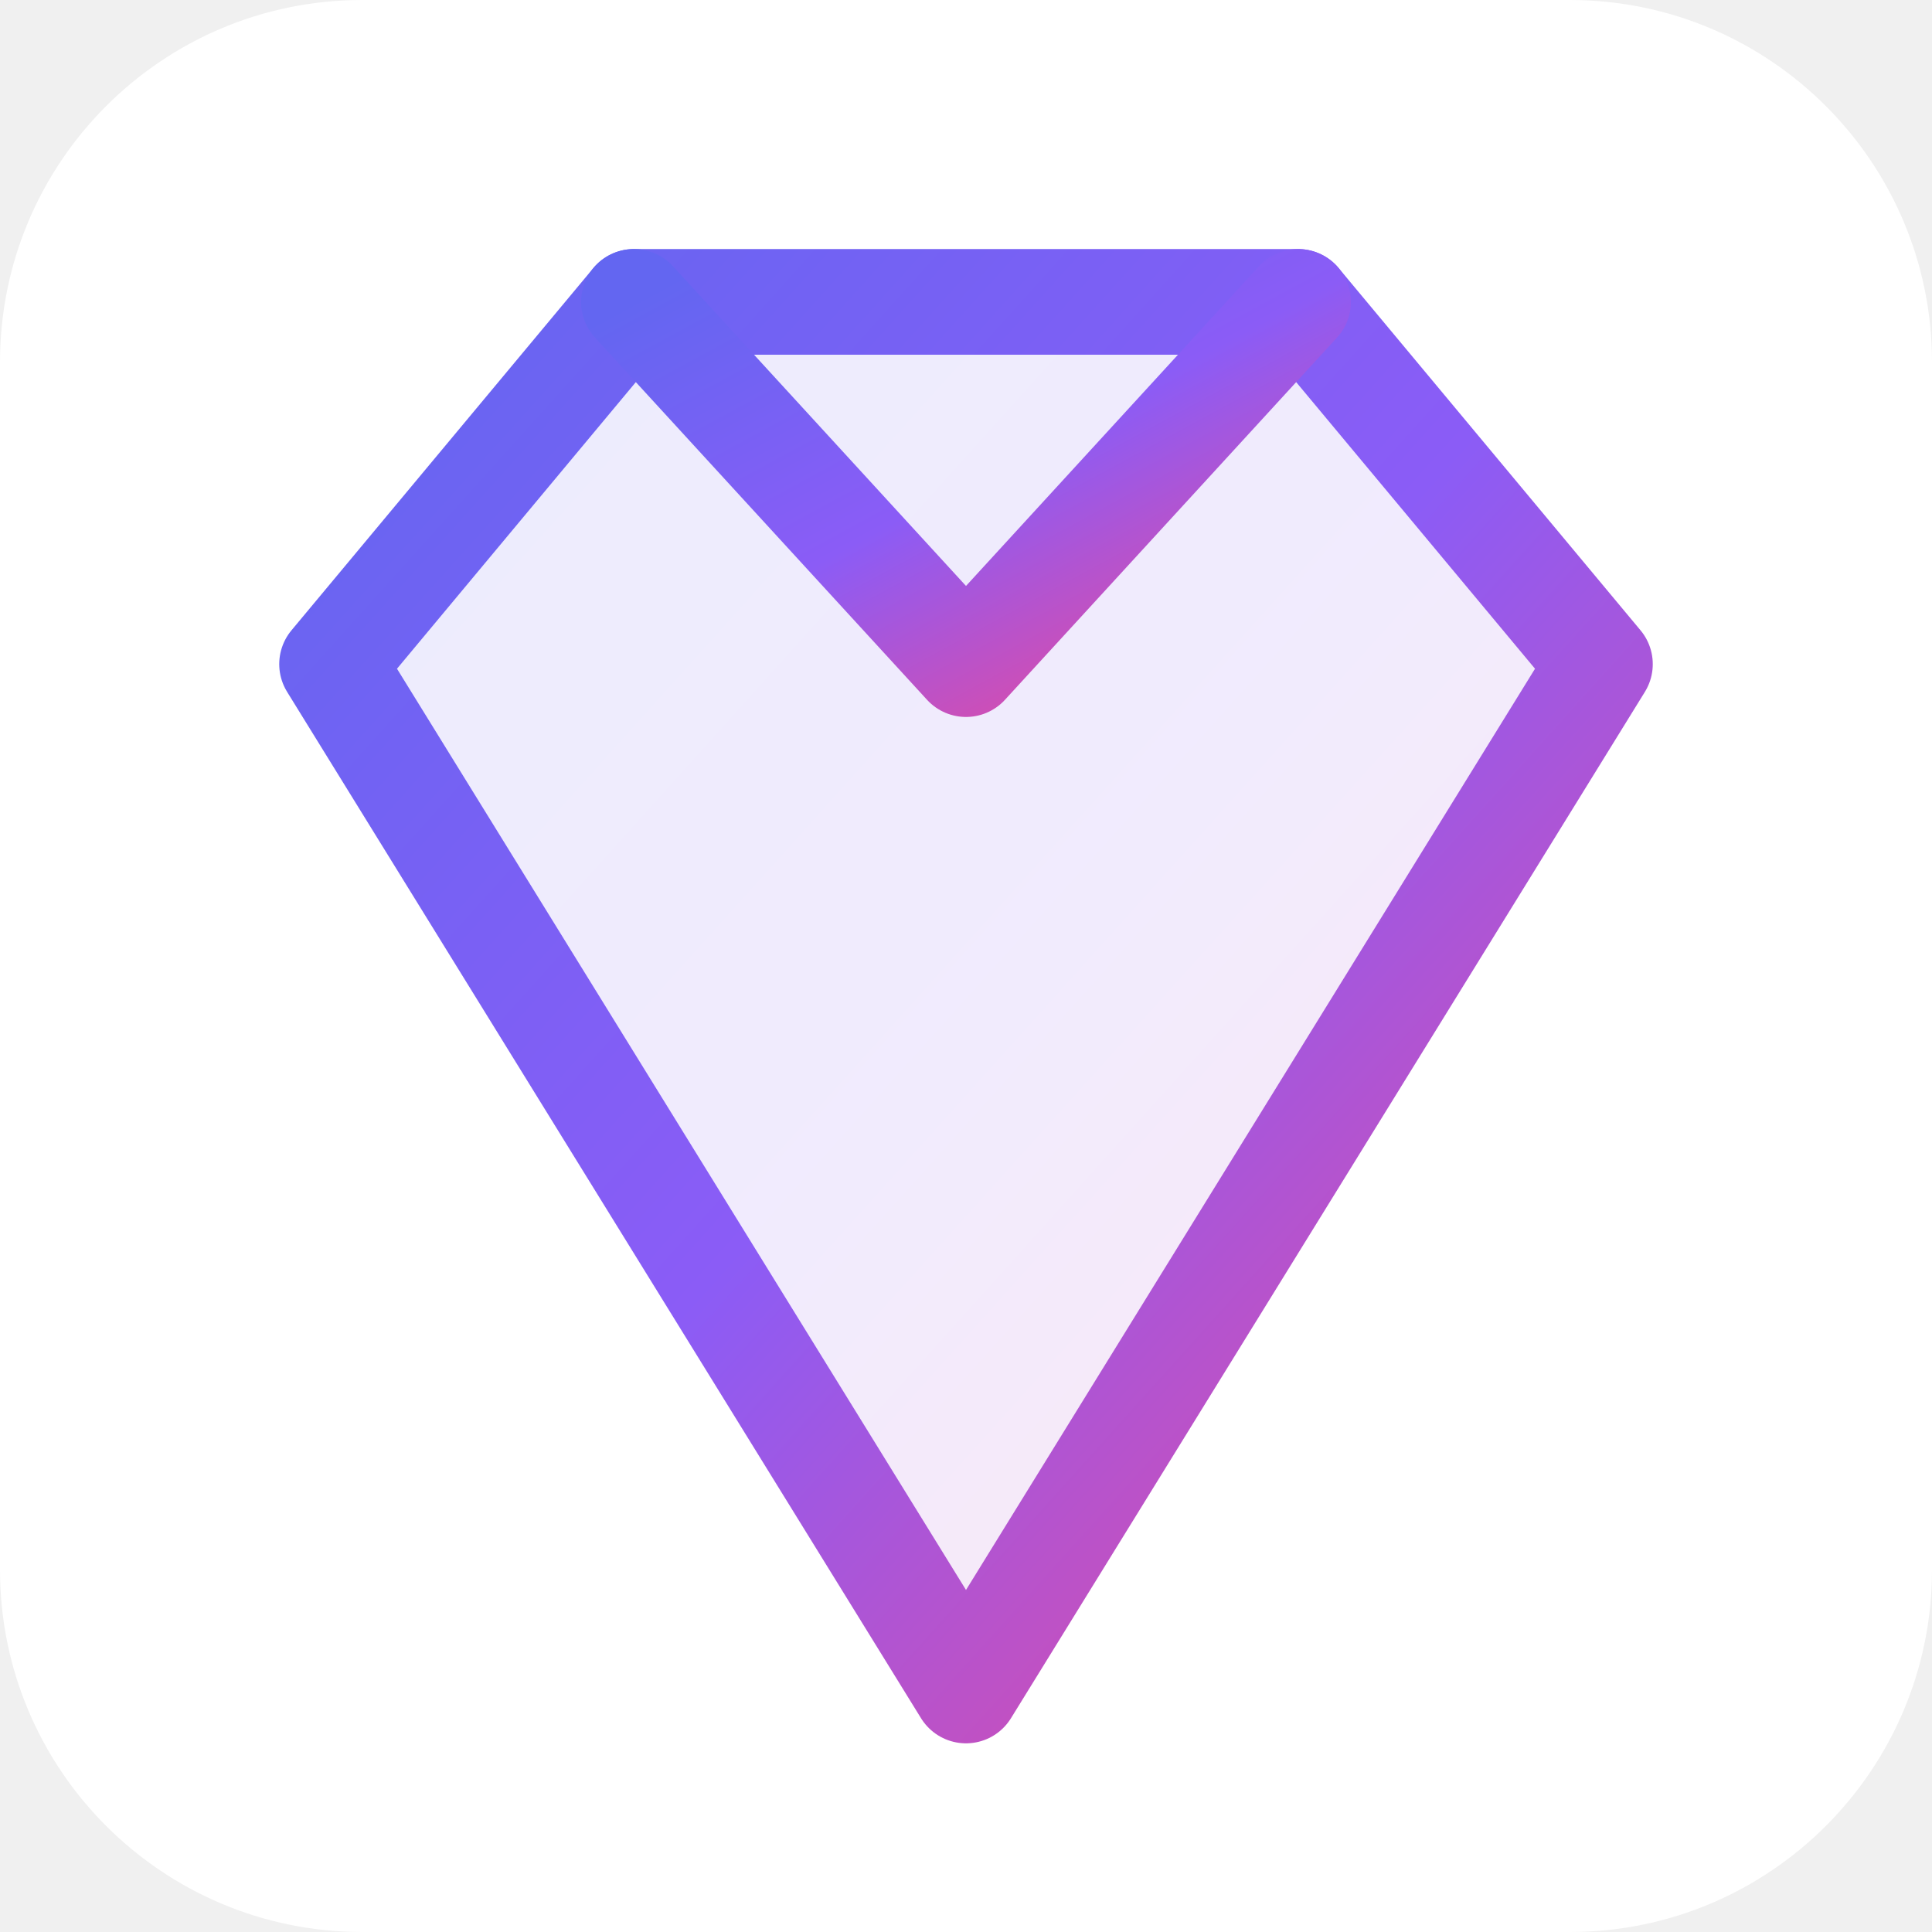
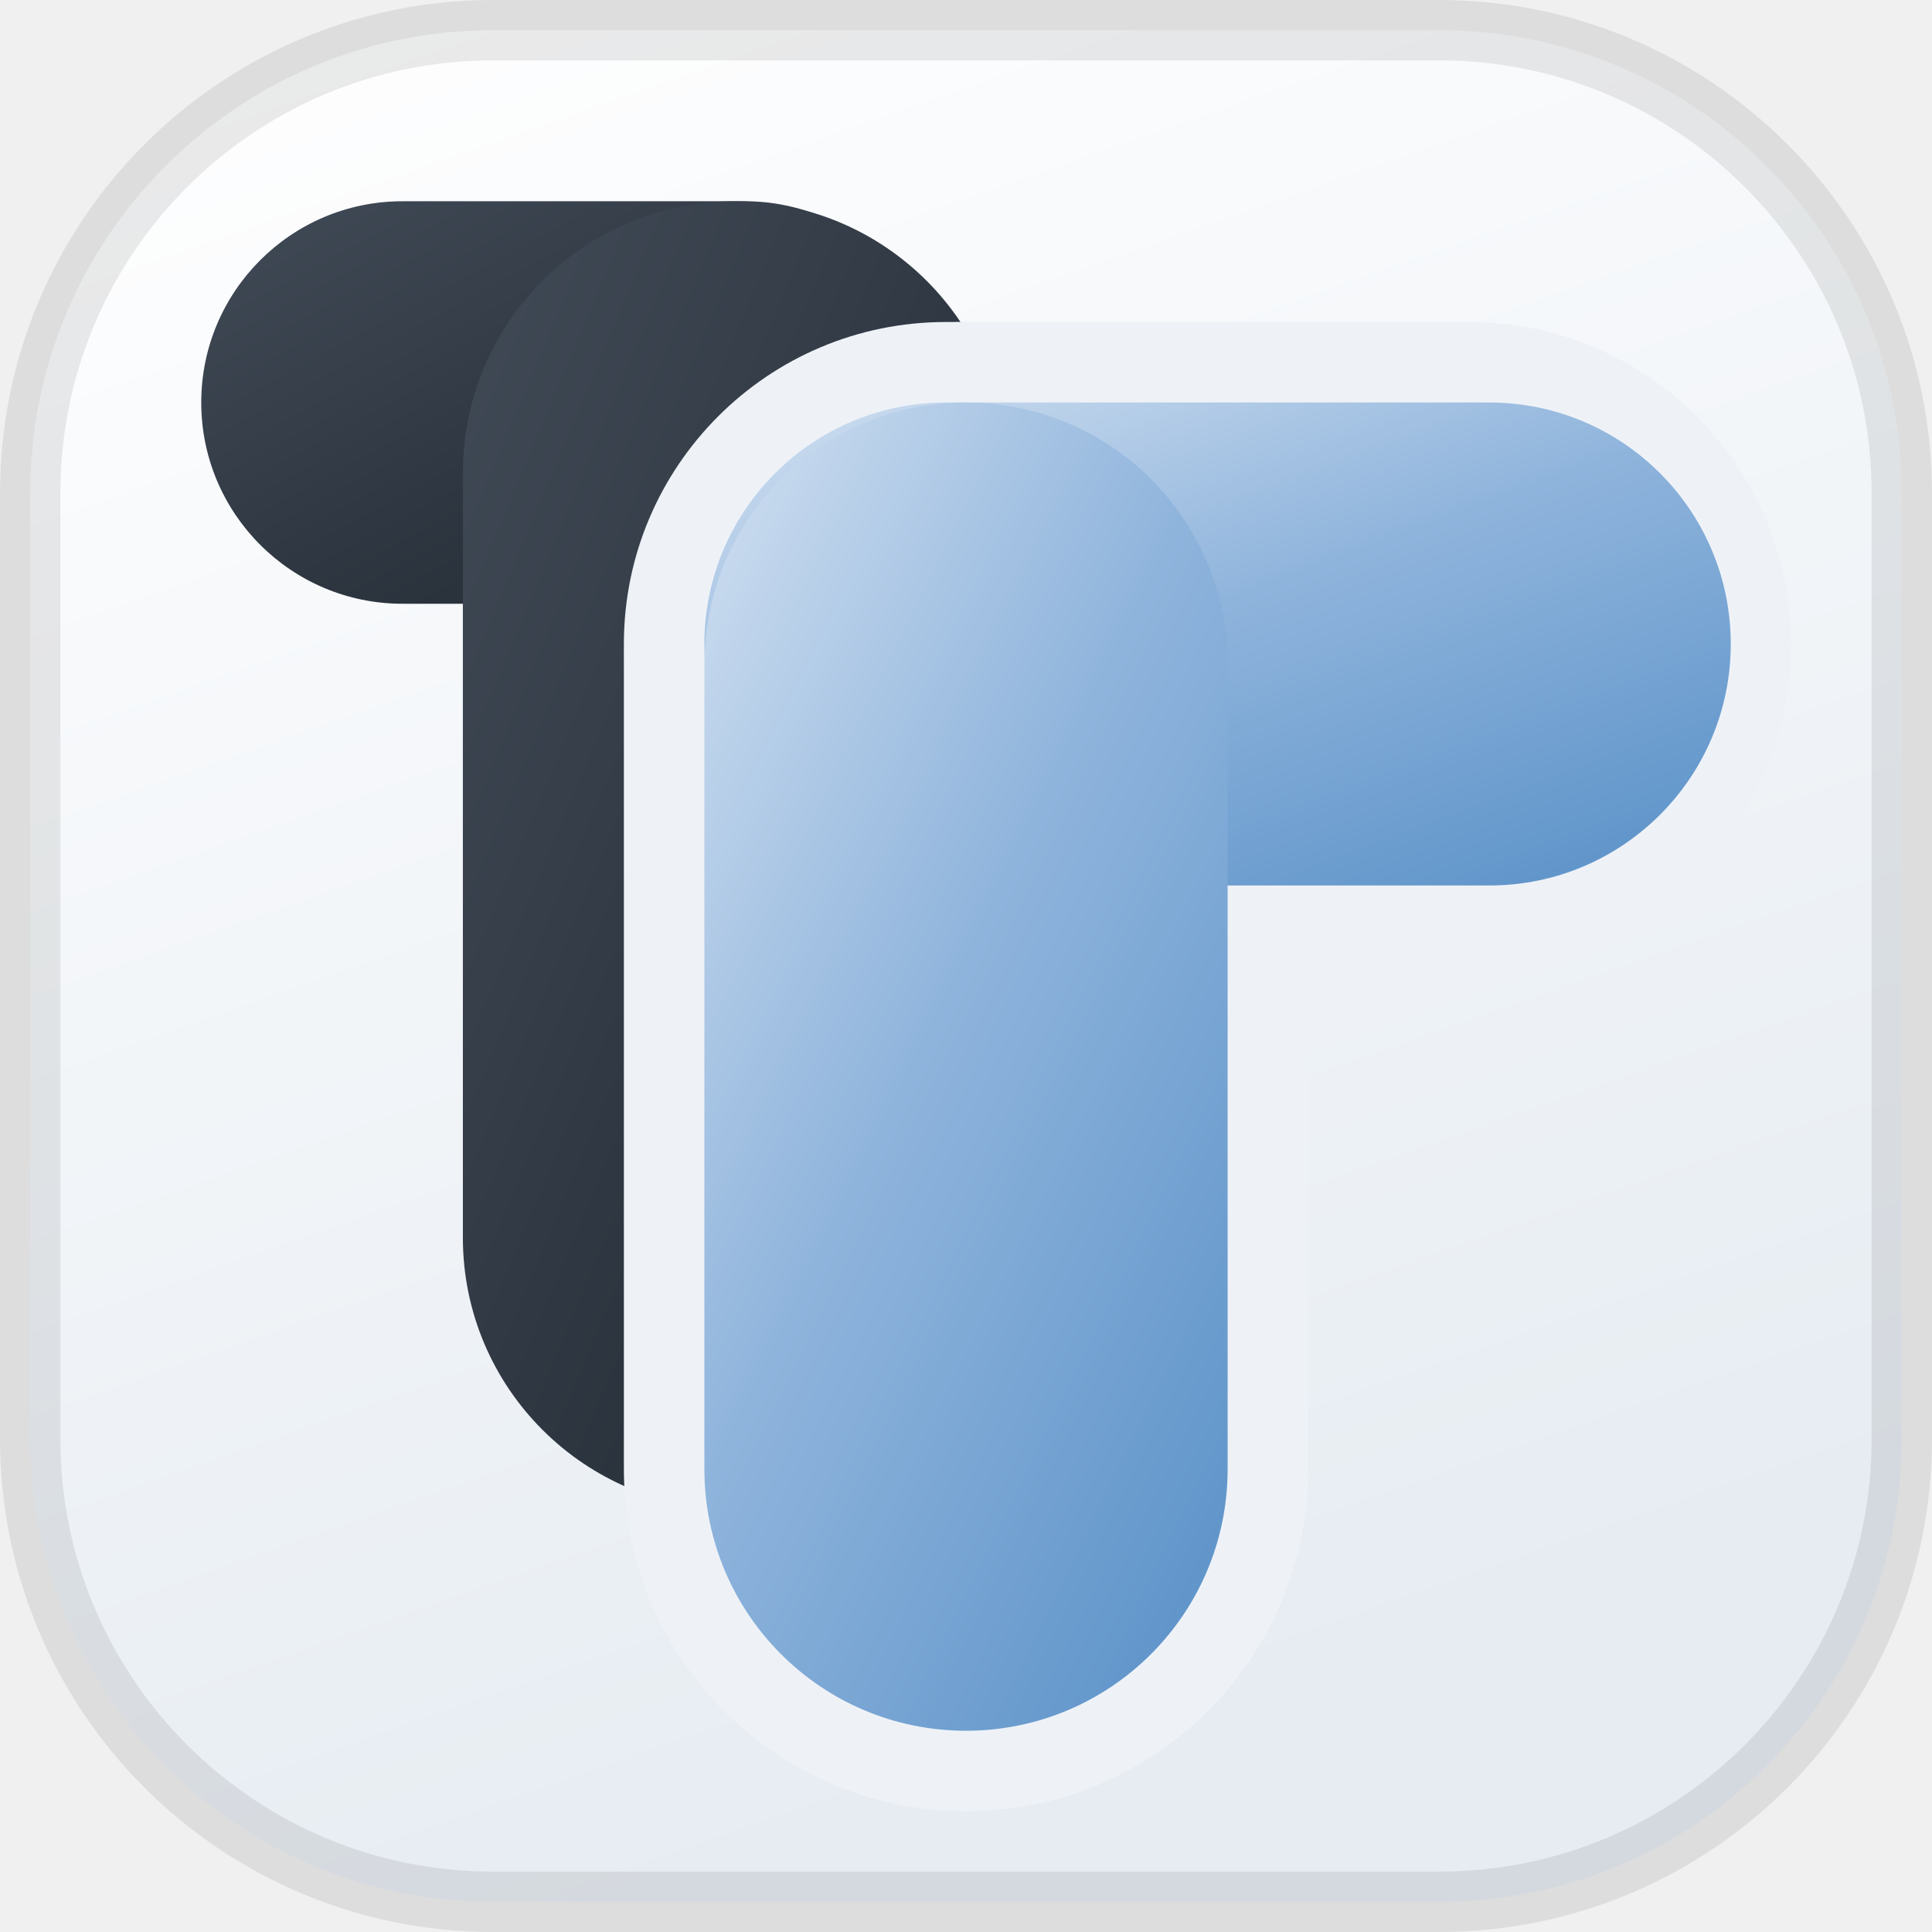
- <svg xmlns="http://www.w3.org/2000/svg" viewBox="0 0 64 64" role="img" aria-label="Trendy Treasures">
+ <svg xmlns="http://www.w3.org/2000/svg" viewBox="0 0 48 48" width="48" height="48" role="img" aria-label="Trendy Treasures">
  <defs>
-     <linearGradient id="ttGemGrad" x1="0" y1="0" x2="1" y2="1">
-       <stop offset="0%" stop-color="#6366f1" />
-       <stop offset="50%" stop-color="#8b5cf6" />
-       <stop offset="100%" stop-color="#ec4899" />
+     <linearGradient id="ttTile" x1="0" y1="0" x2="0.35" y2="1">
+       <stop offset="0" stop-color="#ffffff" />
+       <stop offset="1" stop-color="#e6ecf2" />
+     </linearGradient>
+     <linearGradient id="ttDark" x1="0" y1="0" x2="1" y2="1">
+       <stop offset="0" stop-color="#414b57" />
+       <stop offset="1" stop-color="#1e252e" />
+     </linearGradient>
+     <linearGradient id="ttBlue" x1="0.1" y1="0" x2="0.9" y2="1">
+       <stop offset="0" stop-color="#cbdcef" />
+       <stop offset="0.45" stop-color="#8fb4dc" />
+       <stop offset="1" stop-color="#5d93c9" />
    </linearGradient>
  </defs>
-   <rect width="64" height="64" rx="12" fill="#ffffff" />
-   <g transform="translate(8 6)" fill="none" stroke="url(#ttGemGrad)" stroke-width="3.5" stroke-linejoin="round" stroke-linecap="round">
-     <path d="M3 16 L13 4 H35 L45 16 L24 50 Z" fill="url(#ttGemGrad)" fill-opacity="0.12" />
-     <path d="M3 16 H45" />
-     <path d="M13 4 L24 16 L35 4" />
-     <path d="M24 16 V50" />
+   <rect x="0.75" y="0.75" width="46.5" height="46.5" rx="11.5" fill="url(#ttTile)" />
+   <rect x="0.75" y="0.75" width="46.5" height="46.5" rx="11.5" fill="none" stroke="#000000" stroke-opacity="0.08" stroke-width="1.5" />
+   <g fill="url(#ttDark)">
+     <rect x="5" y="5" width="18.5" height="10" rx="5" />
+     <rect x="11.5" y="5" width="13.5" height="32.5" rx="6.75" />
+   </g>
+   <g fill="#eef2f7">
+     <rect x="15.5" y="8" width="29" height="16" rx="8" />
+     <rect x="15.5" y="8" width="17" height="37" rx="8.5" />
+   </g>
+   <g fill="url(#ttBlue)">
+     <rect x="17.5" y="10" width="25.5" height="12" rx="6" />
+     <rect x="17.5" y="10" width="13" height="33" rx="6.5" />
  </g>
</svg>
